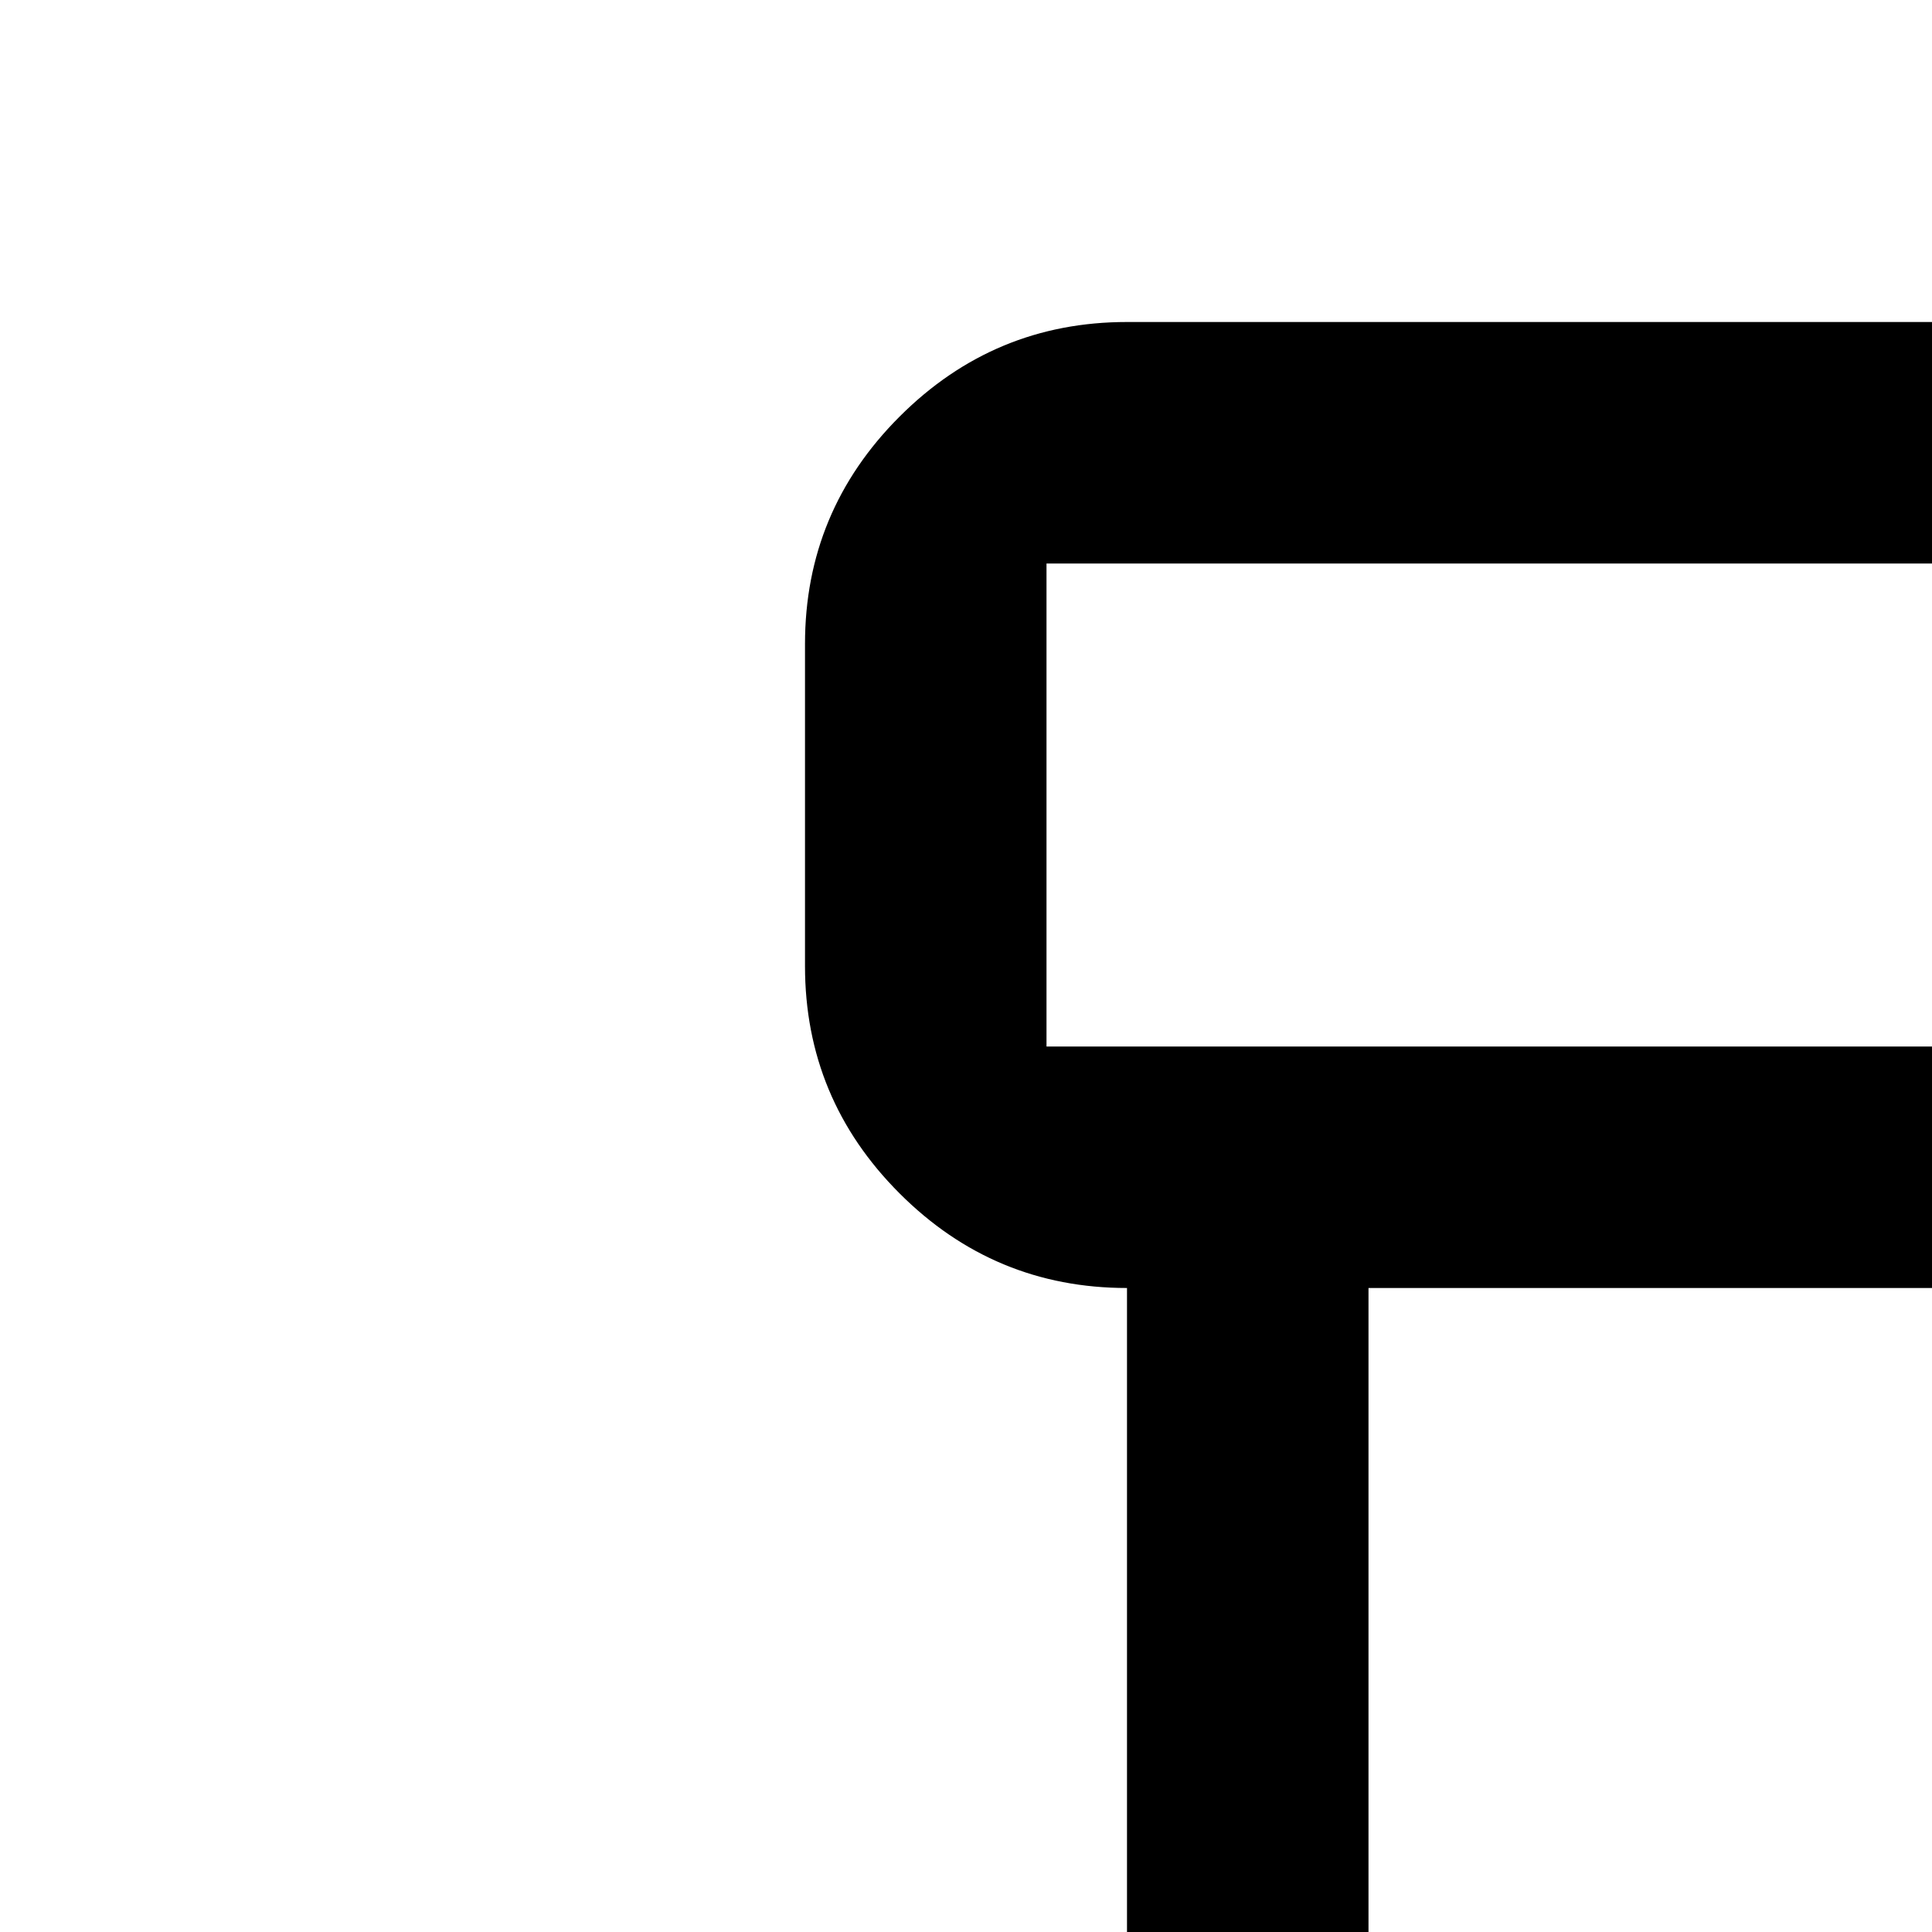
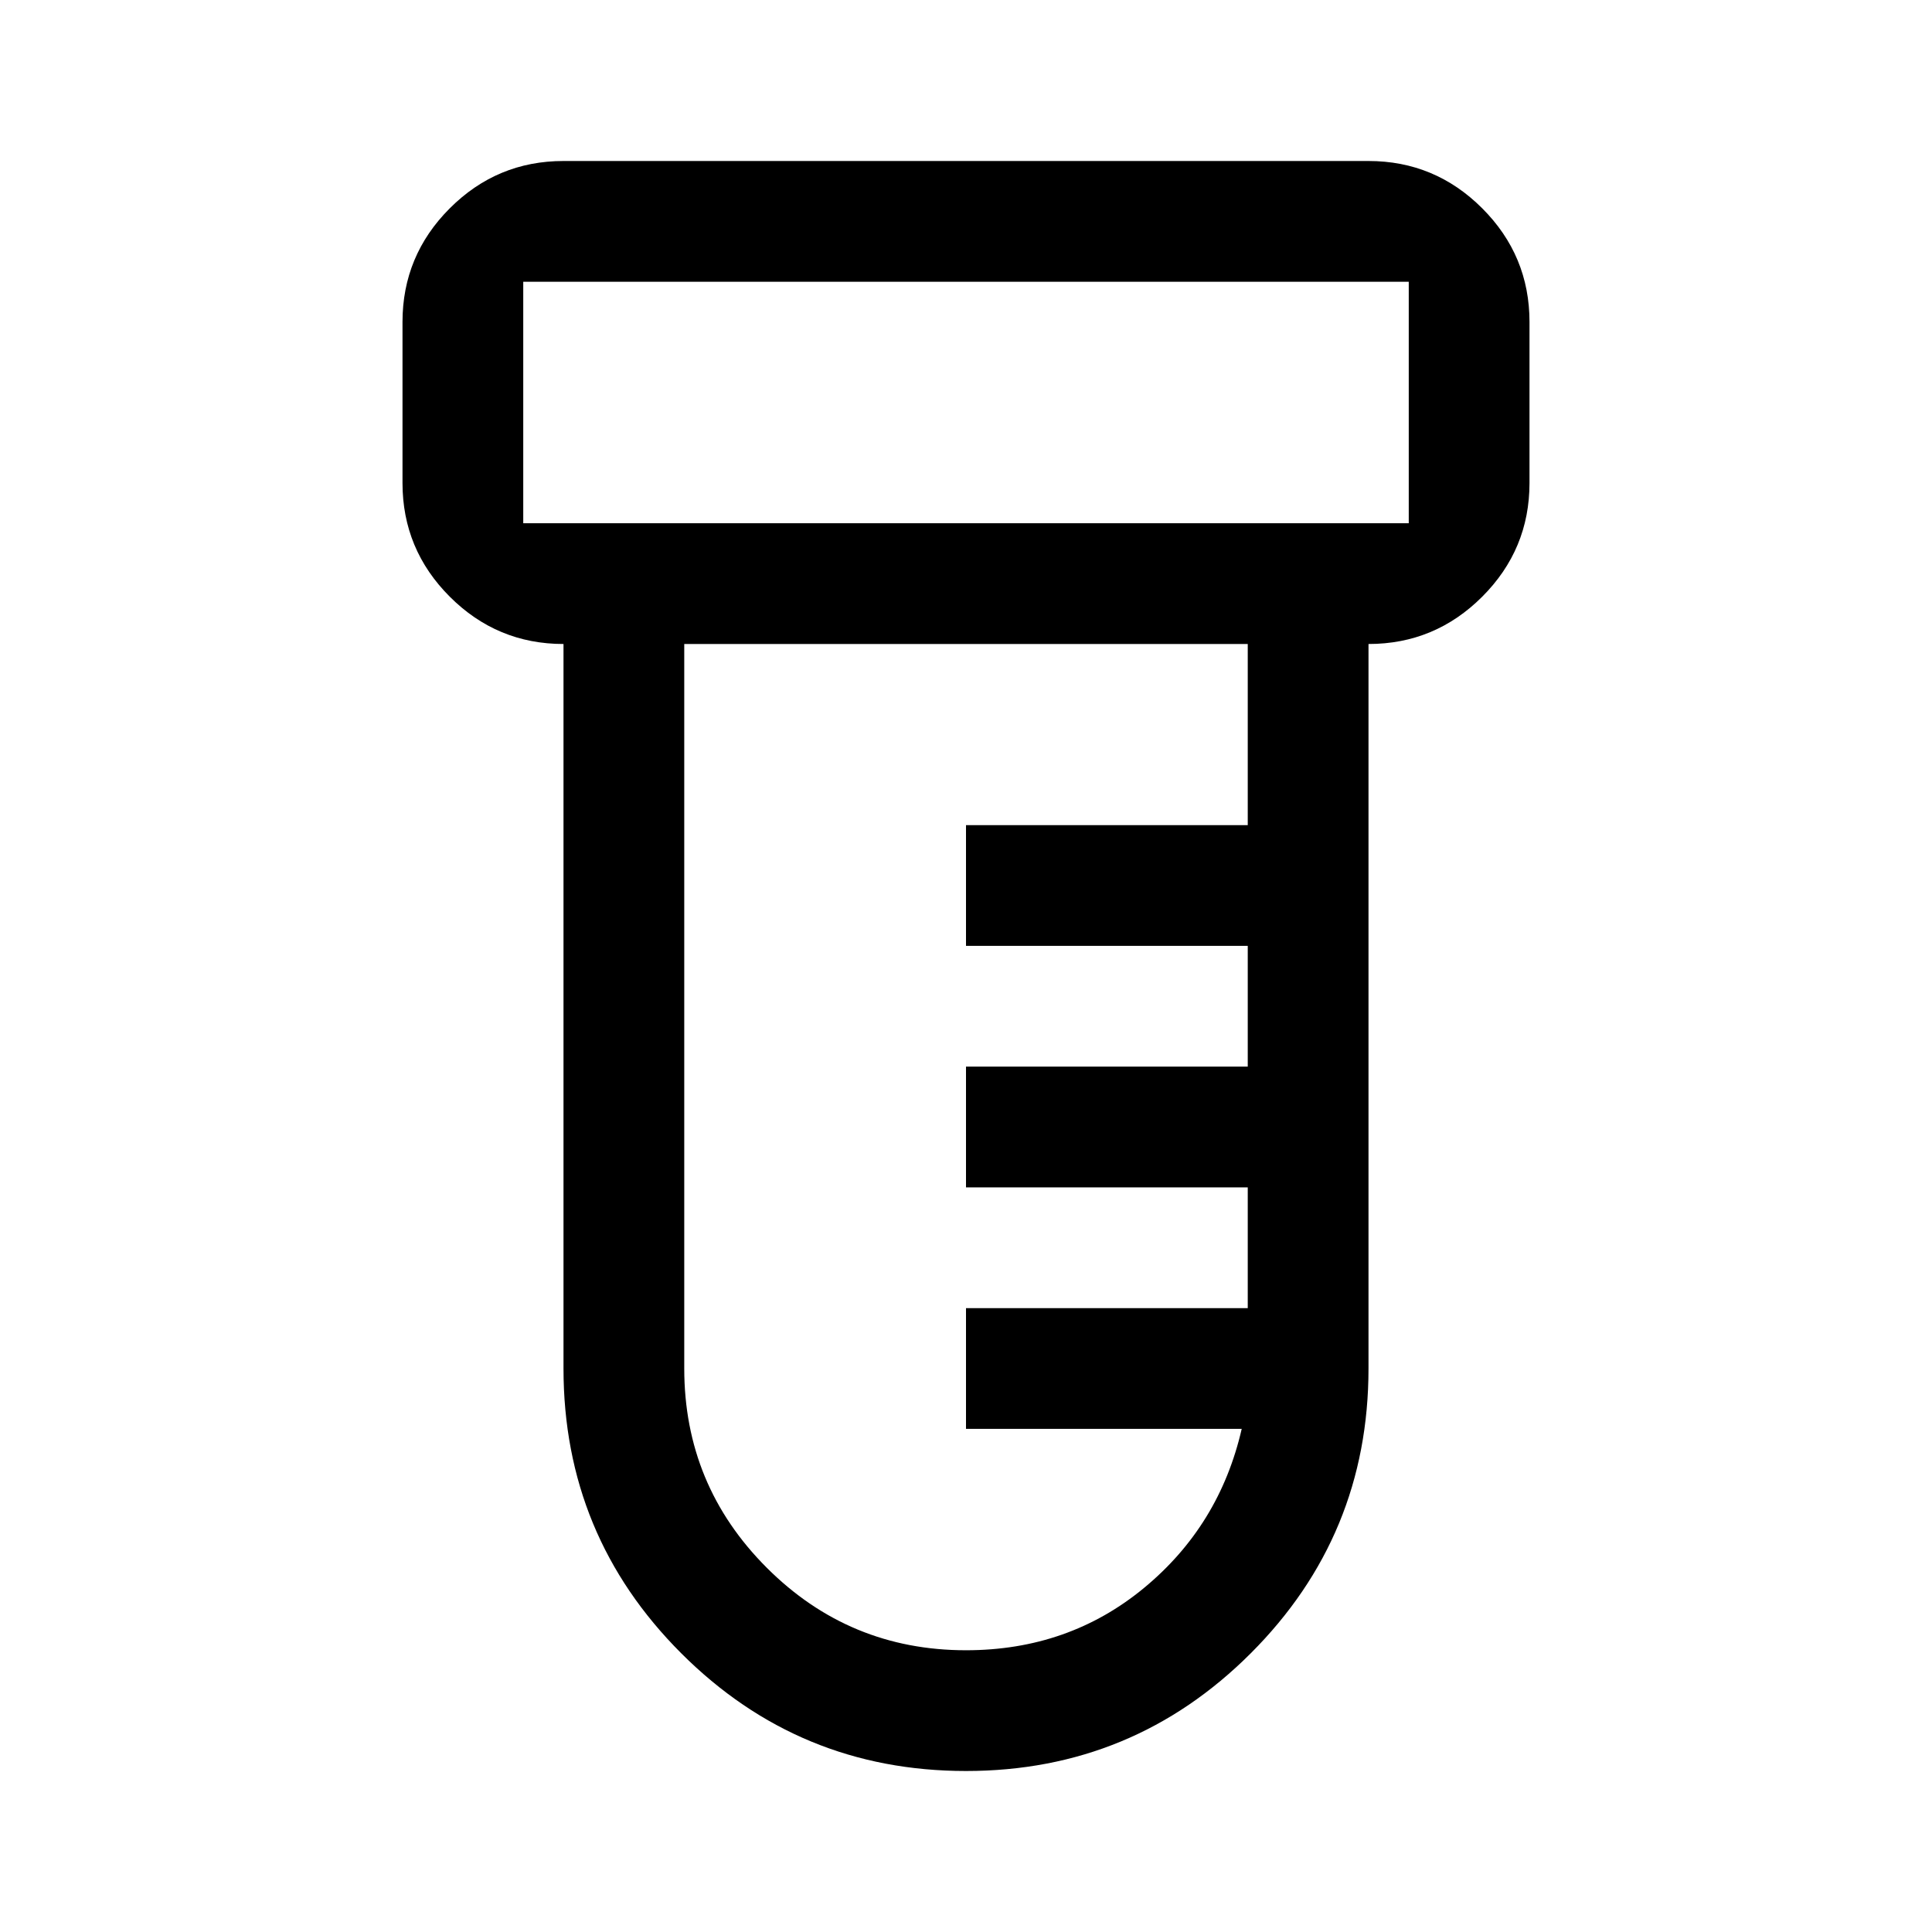
- <svg xmlns="http://www.w3.org/2000/svg" height="24" width="24">
+ <svg xmlns="http://www.w3.org/2000/svg" viewBox="0 0 48 48" height="48" width="48">
  <path d="M24 44q-4.15 0-7.075-2.925T14 34V16q-1.65 0-2.825-1.175Q10 13.65 10 12V8q0-1.65 1.175-2.825Q12.35 4 14 4h20q1.65 0 2.825 1.175Q38 6.35 38 8v4q0 1.65-1.175 2.825Q35.65 16 34 16v18q0 4.15-2.925 7.075T24 44ZM13 13h22V7H13v6Zm11 28q2.55 0 4.425-1.55t2.425-3.95H24v-3h7v-3h-7v-3h7v-3h-7v-3h7V16H17v18q0 2.9 2.05 4.95Q21.1 41 24 41ZM13 13V7v6Z" />
</svg>
